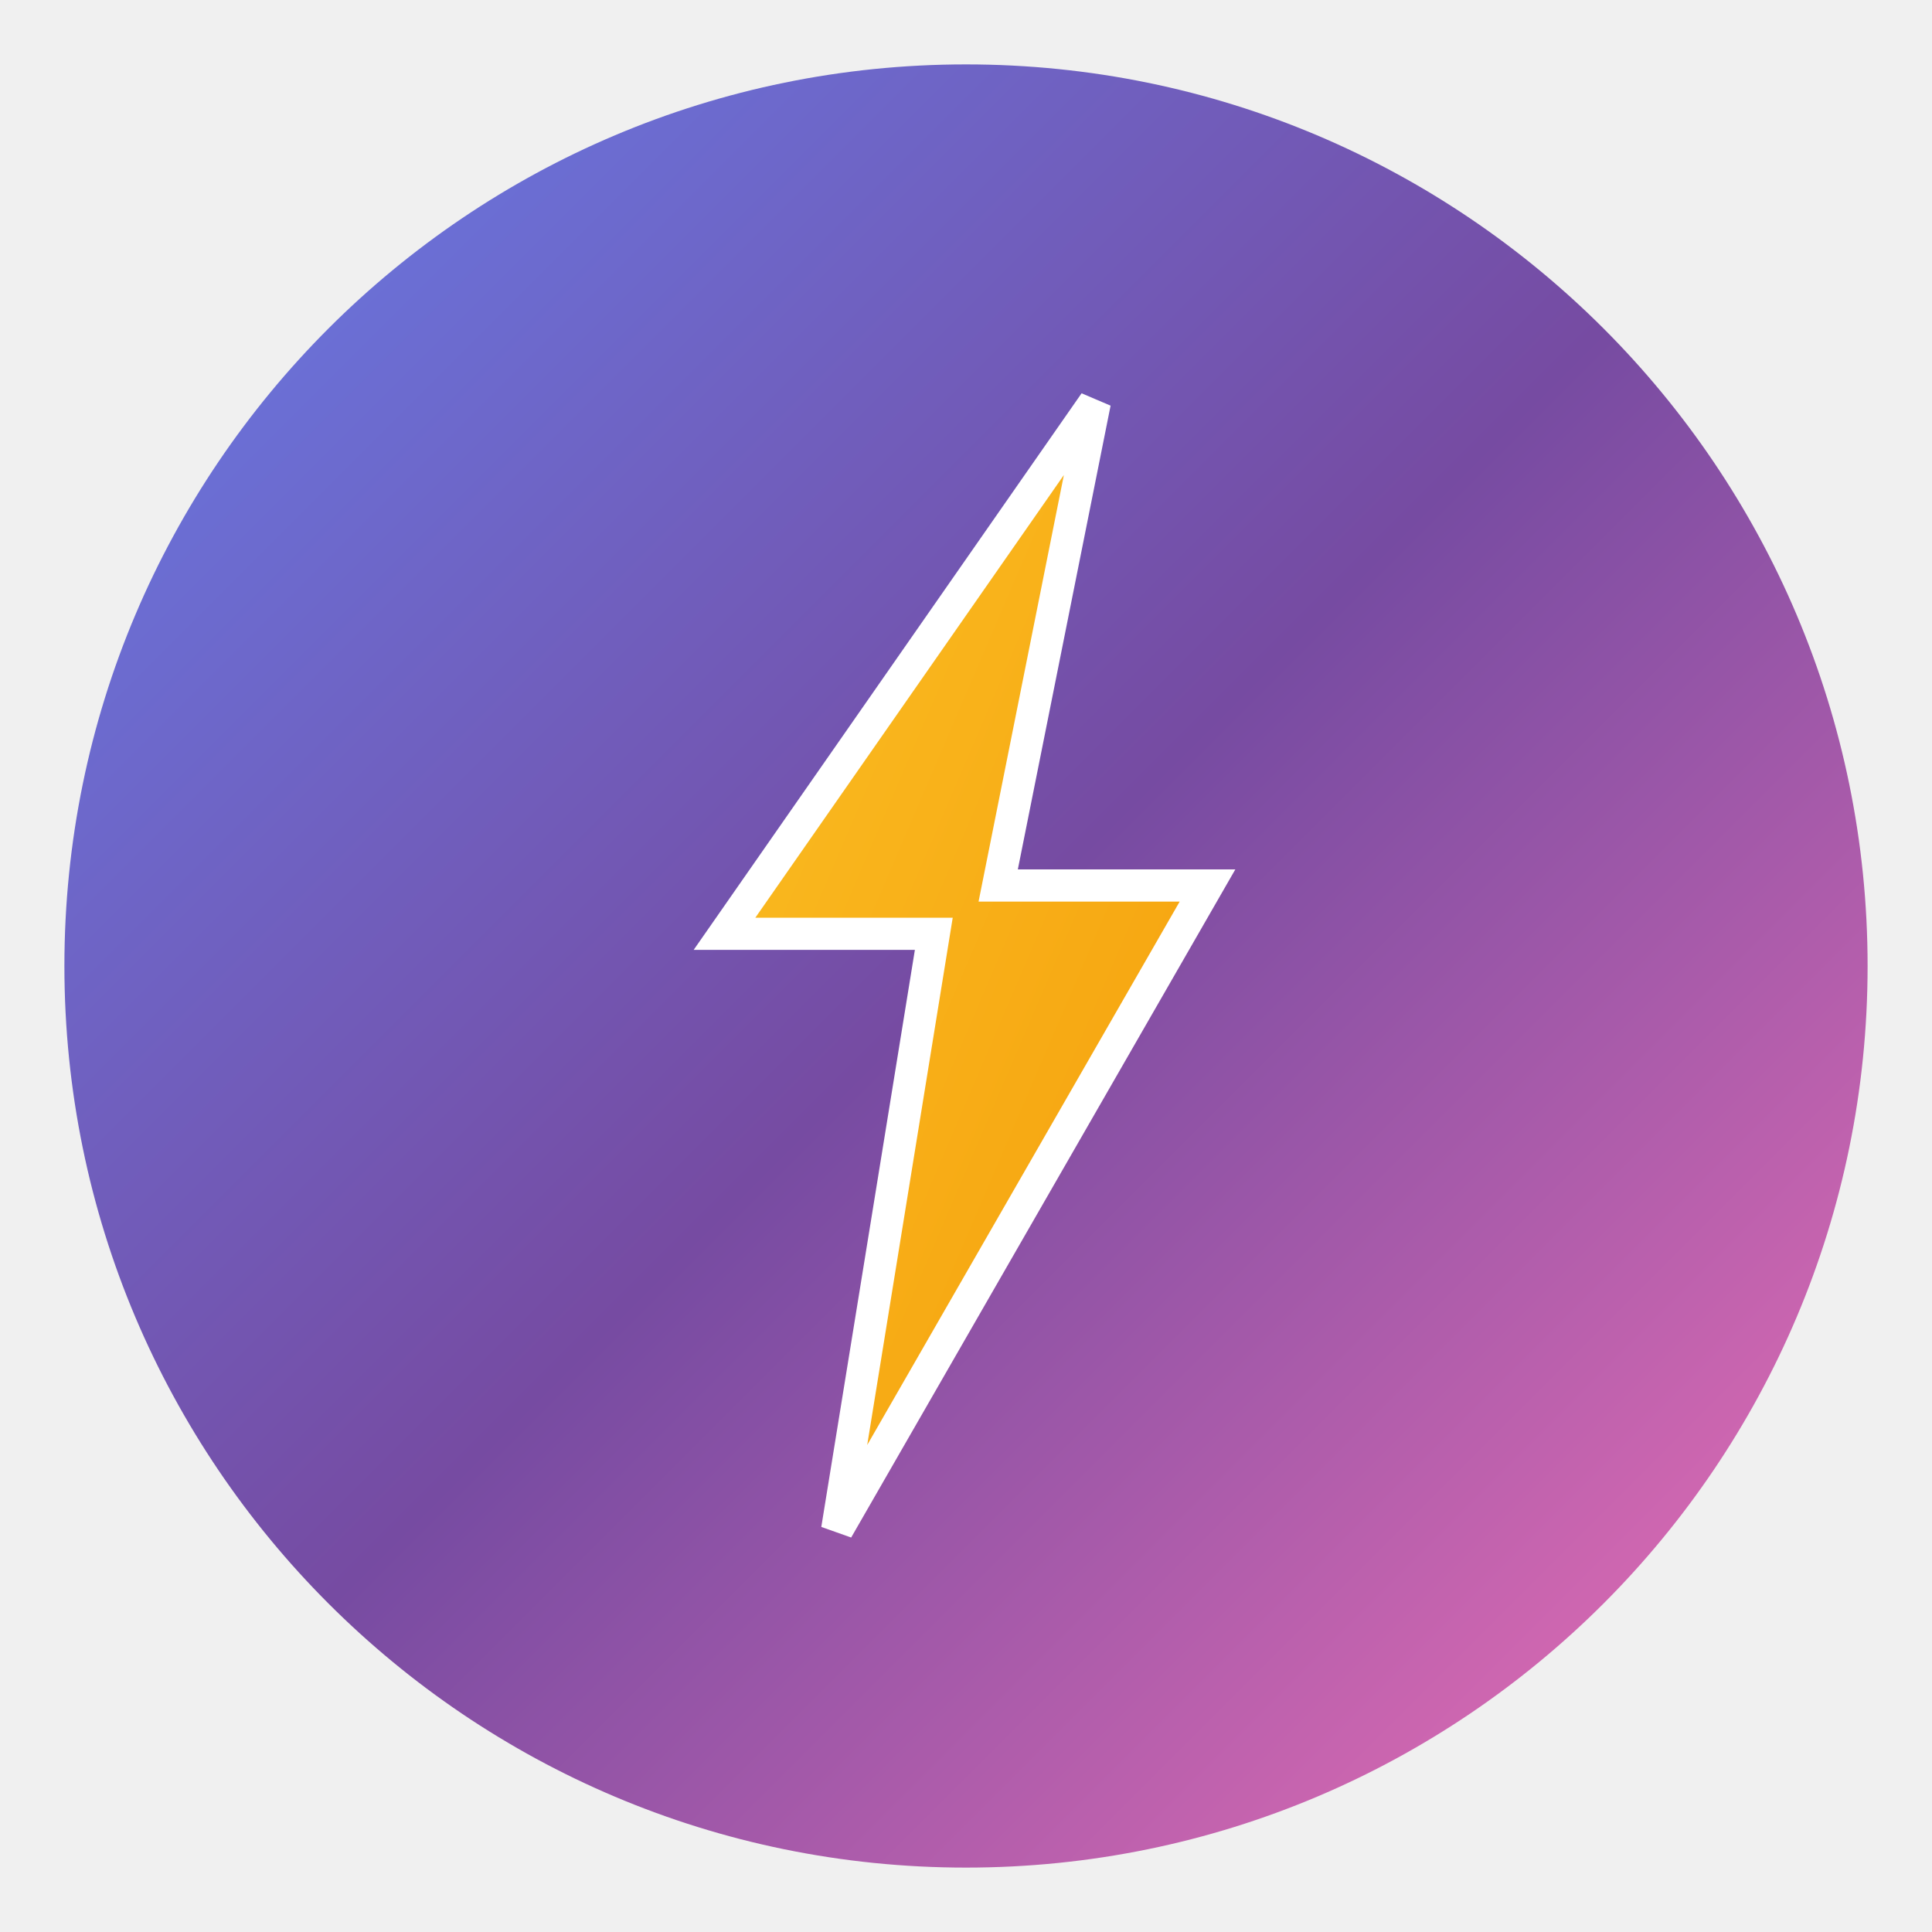
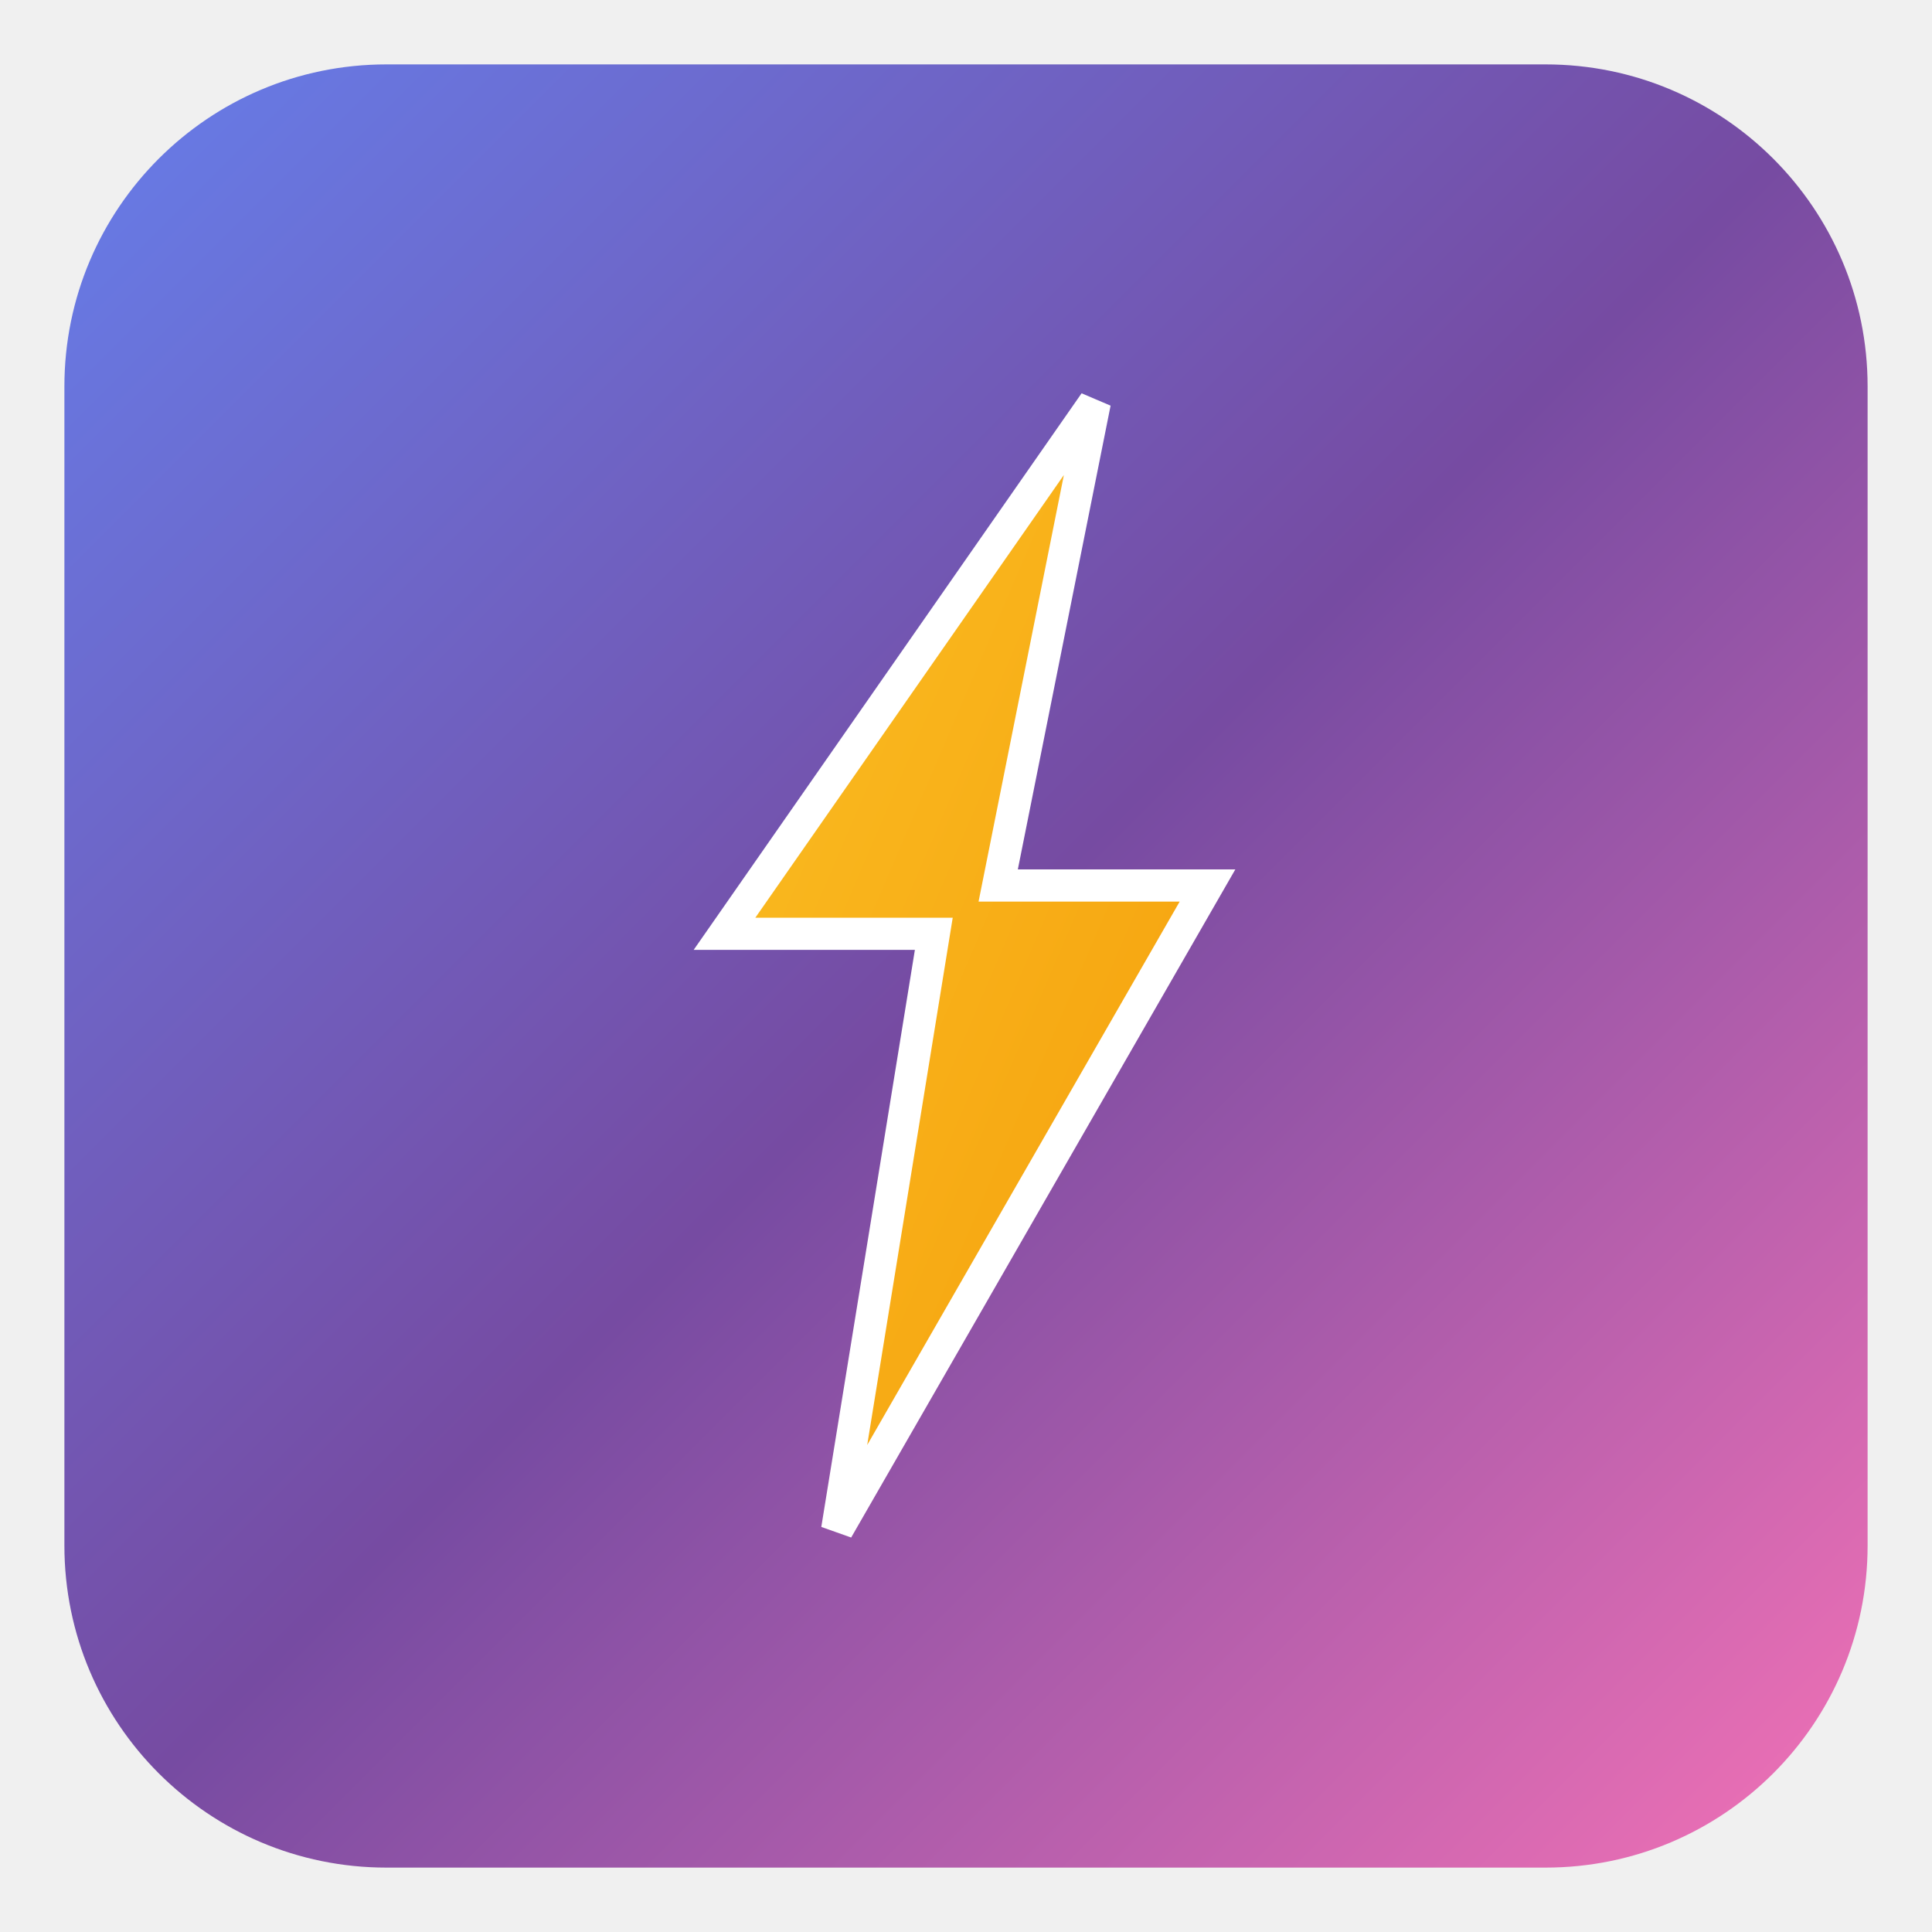
<svg xmlns="http://www.w3.org/2000/svg" width="32" height="32" viewBox="0 0 120 120">
  <defs>
    <linearGradient id="logoGradient" x1="0%" y1="0%" x2="100%" y2="100%">
      <stop offset="0%" stop-color="#667eea" />
      <stop offset="50%" stop-color="#764ba2" />
      <stop offset="100%" stop-color="#f472b6" />
    </linearGradient>
    <linearGradient id="boltGradient" x1="0%" y1="0%" x2="100%" y2="100%">
      <stop offset="0%" stop-color="#fbbf24" />
      <stop offset="100%" stop-color="#f59e0b" />
    </linearGradient>
  </defs>
-   <circle cx="60" cy="60" r="56" fill="url(#logoGradient)" />
+   <rect x="4" y="4" width="112" height="112" rx="20" fill="url(#logoGradient)" />
  <path d="M68 25 L45 58 L58 58 L52 95 L75 55 L62 55 L68 25Z" fill="url(#boltGradient)" stroke="#fff" stroke-width="2" />
</svg>
